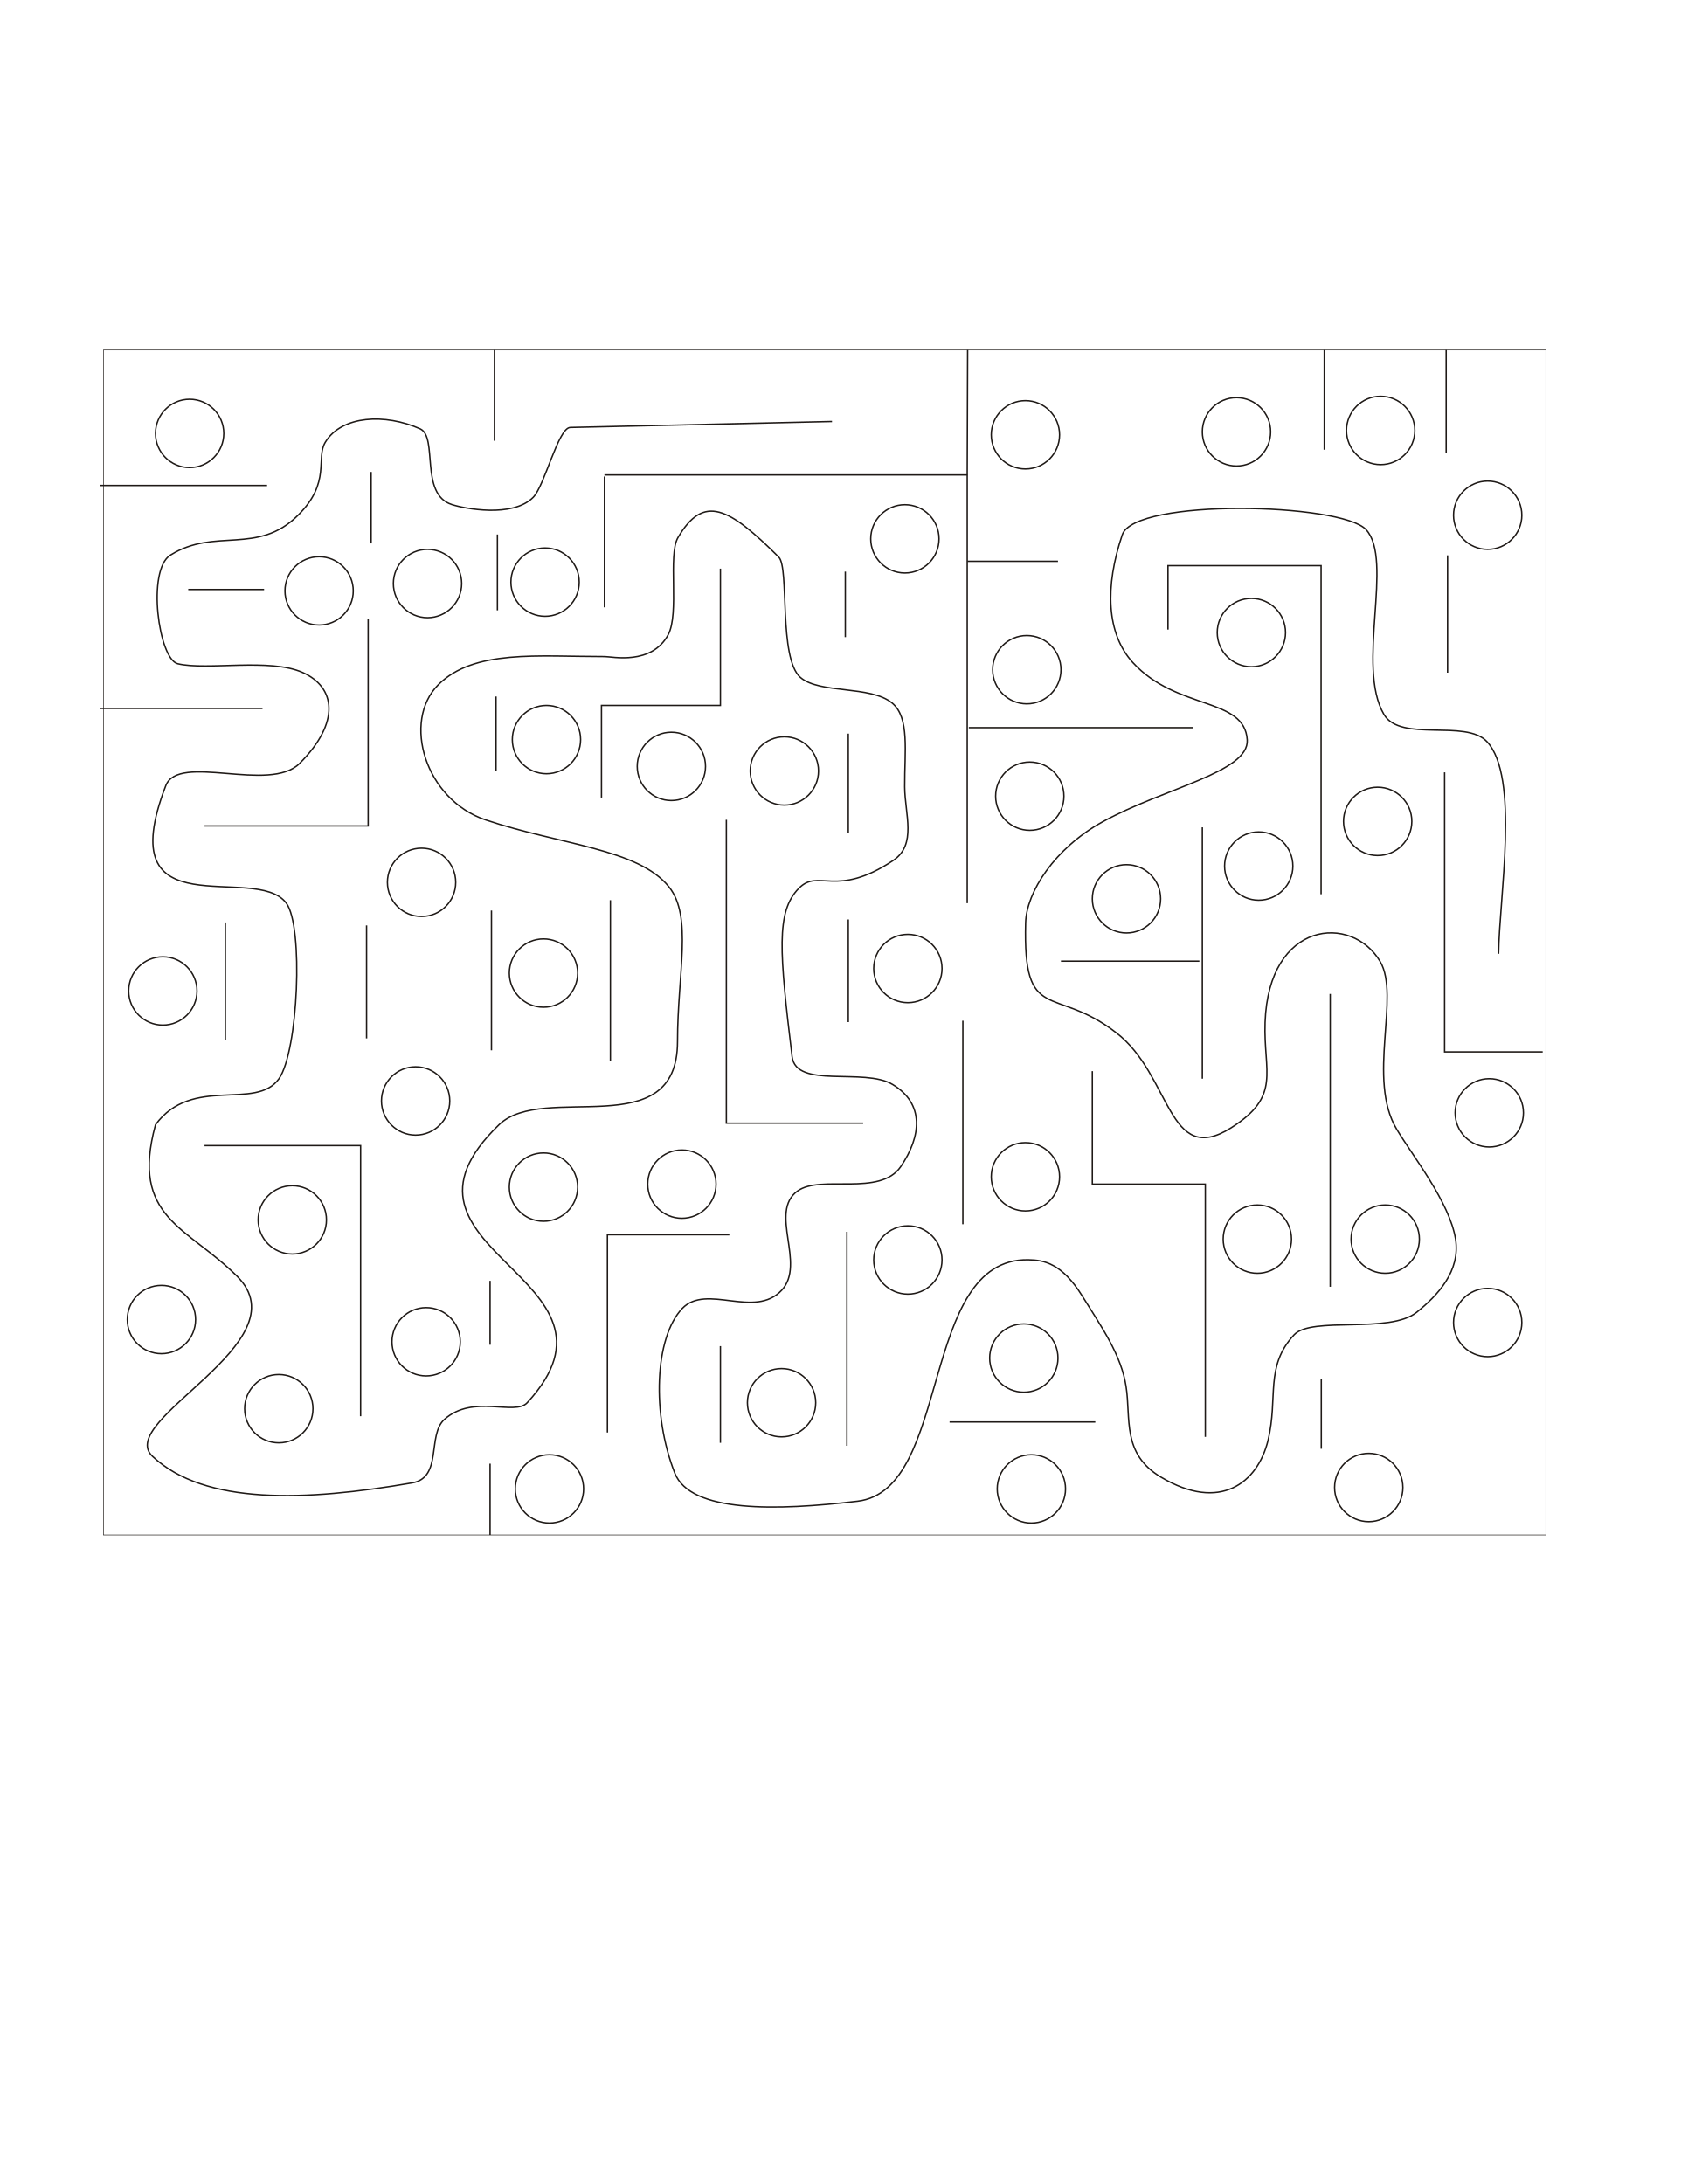
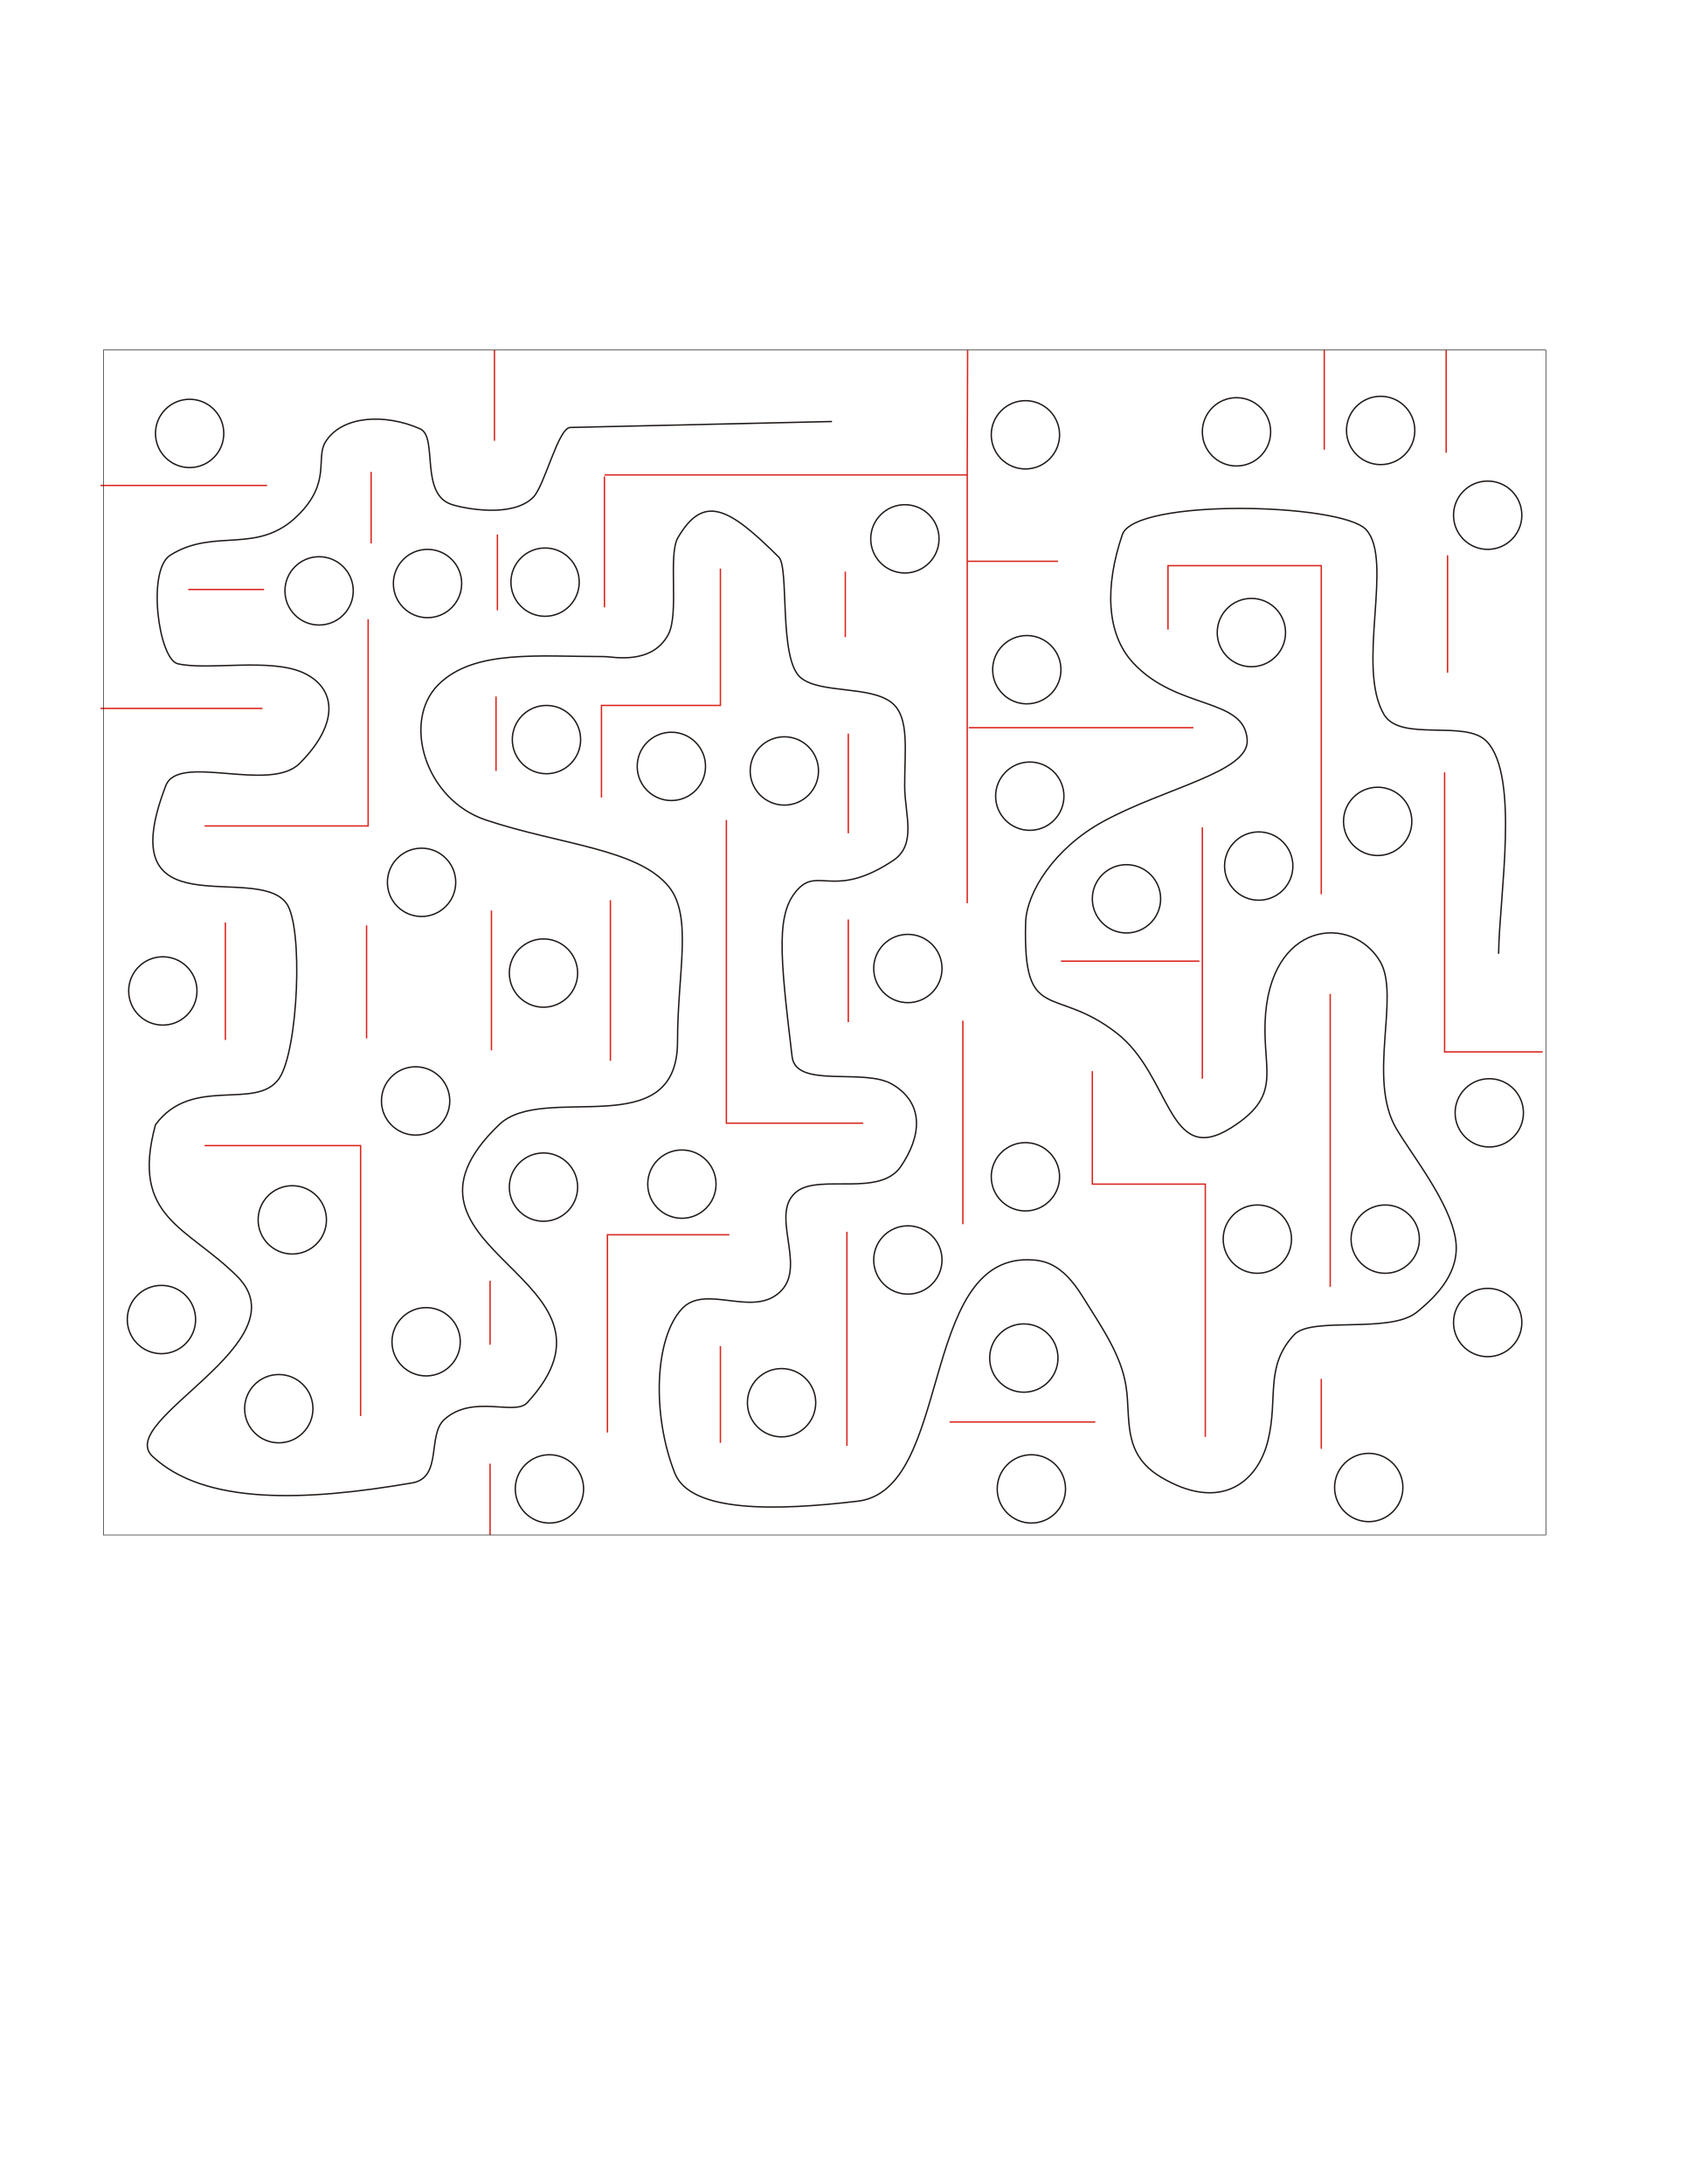
<svg xmlns="http://www.w3.org/2000/svg" xml:space="preserve" width="8.5in" height="11in" style="shape-rendering:geometricPrecision; text-rendering:geometricPrecision; image-rendering:optimizeQuality; fill-rule:evenodd; clip-rule:evenodd" viewBox="0 0 8.5 11">
  <defs>
    <style type="text/css">
   
-     .str1 {stroke:#1F1A17;stroke-width:0.003}
-     .str0 {stroke:#1F1A17;stroke-width:0.007}
+     .str2 {stroke:#1F1A17;stroke-width:0.003}
+     .str0 {stroke:#DA251D;stroke-width:0.007}
+     .str1 {stroke:#1F1A17;stroke-width:0.007}
    .fil0 {fill:none}
   
  </style>
  </defs>
  <g id="Layer_x0020_1">
    <path class="fil0 str0" d="M4.873 1.763l-0.002 0.614 0 2.172m0.002 -2.786z" />
    <line class="fil0 str0" x1="3.044" y1="2.392" x2="4.872" y2="2.392" />
    <line class="fil0 str0" x1="3.044" y1="3.059" x2="3.044" y2="2.4" />
    <line class="fil0 str0" x1="2.49" y1="1.763" x2="2.49" y2="2.22" />
    <line class="fil0 str0" x1="0.506" y1="2.445" x2="1.345" y2="2.445" />
    <line class="fil0 str0" x1="0.506" y1="3.568" x2="1.322" y2="3.568" />
    <line class="fil0 str0" x1="1.135" y1="4.646" x2="1.135" y2="5.238" />
    <line class="fil0 str0" x1="1.846" y1="4.661" x2="1.846" y2="5.23" />
    <line class="fil0 str0" x1="2.475" y1="4.586" x2="2.475" y2="5.29" />
-     <path class="fil0 str0" d="M1.03 5.77l0.786 0 0 1.363m-0.786 -1.363z" />
+     <polyline class="fil0 str0" points="1.03,5.77 1.816,5.77 1.816,7.132 " />
    <line class="fil0 str0" x1="2.468" y1="6.451" x2="2.468" y2="6.773" />
    <line class="fil0 str0" x1="2.468" y1="7.731" x2="2.468" y2="7.372" />
-     <path class="fil0 str0" d="M3.059 7.215l0 -0.996 0.614 0m-0.614 0.996z" />
-     <path class="fil0 str0" d="M4.347 5.657l-0.689 0 0 -1.528m0.689 1.528z" />
+     <polyline class="fil0 str0" points="3.059,7.215 3.059,6.219 3.673,6.219 " />
+     <polyline class="fil0 str0" points="4.347,5.657 3.658,5.657 3.658,4.13 " />
    <line class="fil0 str0" x1="2.498" y1="3.883" x2="2.498" y2="3.508" />
    <line class="fil0 str0" x1="2.505" y1="3.074" x2="2.505" y2="2.692" />
    <line class="fil0 str0" x1="0.948" y1="2.969" x2="1.33" y2="2.969" />
    <line class="fil0 str0" x1="1.869" y1="2.737" x2="1.869" y2="2.377" />
-     <path class="fil0 str0" d="M1.854 3.119l0 1.041 -0.824 0m0.824 -1.041z" />
-     <path class="fil0 str0" d="M3.029 4.017l0 -0.464 0.599 0 0 -0.689m-0.599 1.153z" />
+     <polyline class="fil0 str0" points="1.854,3.119 1.854,4.16 1.03,4.16 " />
+     <polyline class="fil0 str0" points="3.029,4.017 3.029,3.553 3.628,3.553 3.628,2.864 " />
    <line class="fil0 str0" x1="4.257" y1="3.209" x2="4.257" y2="2.879" />
    <line class="fil0 str0" x1="4.272" y1="4.197" x2="4.272" y2="3.695" />
    <line class="fil0 str0" x1="4.272" y1="5.148" x2="4.272" y2="4.631" />
    <line class="fil0 str0" x1="3.628" y1="7.267" x2="3.628" y2="6.78" />
    <line class="fil0 str0" x1="4.265" y1="7.282" x2="4.265" y2="6.204" />
    <line class="fil0 str0" x1="4.849" y1="6.166" x2="4.849" y2="5.141" />
    <line class="fil0 str0" x1="5.343" y1="4.841" x2="6.04" y2="4.841" />
    <line class="fil0 str0" x1="6.055" y1="5.433" x2="6.055" y2="4.167" />
    <line class="fil0 str0" x1="6.01" y1="3.665" x2="4.879" y2="3.665" />
    <line class="fil0 str0" x1="5.328" y1="2.827" x2="4.872" y2="2.827" />
-     <path class="fil0 str0" d="M5.882 3.171l0 -0.322 0.771 0 0 1.655m-0.771 -1.333z" />
+     <polyline class="fil0 str0" points="5.882,3.171 5.882,2.849 6.654,2.849 6.654,4.504 " />
    <line class="fil0 str0" x1="6.699" y1="5.006" x2="6.699" y2="6.481" />
-     <path class="fil0 str0" d="M5.501 5.395l0 0.569 0.569 0 0 1.273m-0.569 -1.842z" />
+     <polyline class="fil0 str0" points="5.501,5.395 5.501,5.964 6.07,5.964 6.07,7.237 " />
    <line class="fil0 str0" x1="4.782" y1="7.162" x2="5.516" y2="7.162" />
    <line class="fil0 str0" x1="6.654" y1="7.297" x2="6.654" y2="6.945" />
-     <path class="fil0 str0" d="M7.769 5.298l-0.494 0 0 -1.408m0.494 1.408z" />
+     <polyline class="fil0 str0" points="7.769,5.298 7.275,5.298 7.275,3.89 " />
    <line class="fil0 str0" x1="7.29" y1="3.388" x2="7.29" y2="2.797" />
    <line class="fil0 str0" x1="7.283" y1="2.28" x2="7.283" y2="1.763" />
    <line class="fil0 str0" x1="6.669" y1="2.265" x2="6.669" y2="1.763" />
    <line class="fil0 str0" x1="3.074" y1="5.343" x2="3.074" y2="4.534" />
-     <circle class="fil0 str0" cx="0.955" cy="2.183" r="0.172" />
-     <circle class="fil0 str0" cx="1.607" cy="2.976" r="0.172" />
-     <circle class="fil0 str0" cx="2.153" cy="2.939" r="0.172" />
-     <circle class="fil0 str0" cx="2.745" cy="2.932" r="0.172" />
-     <circle class="fil0 str0" cx="2.752" cy="3.725" r="0.172" />
-     <circle class="fil0 str0" cx="2.123" cy="4.444" r="0.172" />
-     <circle class="fil0 str0" cx="0.82" cy="4.991" r="0.172" />
-     <circle class="fil0 str0" cx="1.472" cy="6.144" r="0.172" />
-     <circle class="fil0 str0" cx="0.813" cy="6.646" r="0.172" />
-     <circle class="fil0 str0" cx="1.404" cy="7.095" r="0.172" />
-     <circle class="fil0 str0" cx="2.146" cy="6.758" r="0.172" />
-     <circle class="fil0 str0" cx="2.767" cy="7.499" r="0.172" />
-     <circle class="fil0 str0" cx="2.737" cy="5.979" r="0.172" />
-     <circle class="fil0 str0" cx="2.093" cy="5.545" r="0.172" />
-     <circle class="fil0 str0" cx="2.737" cy="4.901" r="0.172" />
-     <circle class="fil0 str0" cx="3.434" cy="5.964" r="0.172" />
-     <circle class="fil0 str0" cx="3.381" cy="3.86" r="0.172" />
-     <circle class="fil0 str0" cx="4.557" cy="2.714" r="0.172" />
-     <circle class="fil0 str0" cx="3.95" cy="3.883" r="0.172" />
-     <circle class="fil0 str0" cx="4.572" cy="4.878" r="0.172" />
-     <circle class="fil0 str0" cx="5.186" cy="4.01" r="0.172" />
-     <circle class="fil0 str0" cx="5.171" cy="3.373" r="0.172" />
-     <circle class="fil0 str0" cx="5.164" cy="2.19" r="0.172" />
-     <circle class="fil0 str0" cx="6.227" cy="2.175" r="0.172" />
-     <circle class="fil0 str0" cx="6.953" cy="2.168" r="0.172" />
-     <circle class="fil0 str0" cx="7.492" cy="2.595" r="0.172" />
-     <circle class="fil0 str0" cx="6.302" cy="3.186" r="0.172" />
-     <circle class="fil0 str0" cx="6.339" cy="4.362" r="0.172" />
-     <circle class="fil0 str0" cx="5.673" cy="4.527" r="0.172" />
-     <circle class="fil0 str0" cx="6.938" cy="4.137" r="0.172" />
-     <circle class="fil0 str0" cx="7.5" cy="5.605" r="0.172" />
-     <circle class="fil0 str0" cx="7.492" cy="6.661" r="0.172" />
-     <circle class="fil0 str0" cx="6.976" cy="6.241" r="0.172" />
-     <circle class="fil0 str0" cx="6.332" cy="6.241" r="0.172" />
-     <circle class="fil0 str0" cx="6.893" cy="7.492" r="0.172" />
-     <circle class="fil0 str0" cx="5.194" cy="7.499" r="0.172" />
-     <circle class="fil0 str0" cx="5.156" cy="6.84" r="0.172" />
-     <circle class="fil0 str0" cx="5.164" cy="5.927" r="0.172" />
-     <circle class="fil0 str0" cx="4.572" cy="6.346" r="0.172" />
-     <circle class="fil0 str0" cx="3.936" cy="7.065" r="0.172" />
-     <path class="fil0 str0" d="M4.19 2.123l-1.318 0.03c-0.061,0.001 -0.129,0.294 -0.187,0.352 -0.105,0.105 -0.349,0.056 -0.41,0.036 -0.163,-0.052 -0.068,-0.34 -0.159,-0.381 -0.176,-0.078 -0.394,-0.068 -0.477,0.066 -0.051,0.082 0.03,0.202 -0.137,0.368 -0.205,0.205 -0.419,0.061 -0.644,0.202 -0.12,0.075 -0.059,0.524 0.037,0.547 0.149,0.035 0.462,-0.03 0.629,0.044 0.167,0.074 0.191,0.252 -0.015,0.458 -0.151,0.151 -0.61,-0.054 -0.674,0.112 -0.286,0.742 0.452,0.383 0.607,0.592 0.087,0.117 0.06,0.745 -0.037,0.884 -0.116,0.164 -0.438,-0.019 -0.622,0.232 -0.128,0.47 0.16,0.512 0.412,0.764 0.334,0.334 -0.62,0.725 -0.427,0.906 0.263,0.247 0.772,0.226 1.307,0.134 0.155,-0.026 0.075,-0.241 0.163,-0.32 0.145,-0.129 0.354,-0.016 0.417,-0.084 0.586,-0.635 -0.805,-0.762 -0.142,-1.4 0.225,-0.217 0.899,0.105 0.899,-0.419 0,-0.347 0.077,-0.629 -0.043,-0.779 -0.155,-0.193 -0.549,-0.212 -0.922,-0.337 -0.307,-0.102 -0.423,-0.498 -0.24,-0.681 0.179,-0.179 0.5,-0.142 0.839,-0.142 0.037,0 0.235,0.045 0.319,-0.11 0.057,-0.106 -0.002,-0.401 0.049,-0.489 0.13,-0.222 0.257,-0.152 0.508,0.098 0.054,0.054 -0.002,0.51 0.109,0.606 0.097,0.084 0.353,0.039 0.462,0.129 0.089,0.074 0.062,0.243 0.063,0.422 0.001,0.14 0.062,0.291 -0.058,0.371 -0.29,0.193 -0.375,0.037 -0.476,0.141 -0.115,0.118 -0.096,0.322 -0.033,0.847 0.02,0.164 0.363,0.054 0.506,0.14 0.162,0.097 0.145,0.262 0.041,0.414 -0.105,0.153 -0.403,0.038 -0.52,0.123 -0.146,0.106 0.044,0.366 -0.079,0.499 -0.136,0.147 -0.379,-0.035 -0.501,0.092 -0.14,0.147 -0.154,0.534 -0.038,0.829 0.079,0.202 0.515,0.19 0.921,0.142 0.476,-0.056 0.309,-1.224 0.859,-1.216 0.081,0.001 0.17,0.019 0.272,0.182 0.099,0.159 0.197,0.298 0.221,0.457 0.025,0.159 -0.023,0.338 0.176,0.456 0.297,0.177 0.487,0.029 0.539,-0.186 0.052,-0.215 -0.018,-0.37 0.131,-0.531 0.088,-0.095 0.481,-0.003 0.618,-0.114 0.105,-0.085 0.221,-0.206 0.195,-0.369 -0.03,-0.185 -0.214,-0.415 -0.296,-0.552 -0.152,-0.252 0.02,-0.672 -0.084,-0.846 -0.142,-0.239 -0.561,-0.207 -0.579,0.307 -0.009,0.253 0.084,0.371 -0.172,0.532 -0.319,0.2 -0.299,-0.265 -0.577,-0.479 -0.315,-0.244 -0.47,-0.038 -0.457,-0.554 0.004,-0.154 0.146,-0.376 0.388,-0.509 0.311,-0.171 0.737,-0.249 0.728,-0.412 -0.013,-0.217 -0.354,-0.148 -0.576,-0.39 -0.133,-0.145 -0.142,-0.382 -0.053,-0.644 0.063,-0.184 1.101,-0.16 1.227,-0.026 0.142,0.151 -0.052,0.691 0.091,0.932 0.084,0.141 0.411,0.022 0.518,0.136 0.166,0.177 0.062,0.781 0.059,1.069" />
-     <rect class="fil0 str1" x="0.521" y="1.763" width="7.264" height="5.968" />
+     <circle class="fil0 str1" cx="0.955" cy="2.183" r="0.172" />
+     <circle class="fil0 str1" cx="1.607" cy="2.976" r="0.172" />
+     <circle class="fil0 str1" cx="2.153" cy="2.939" r="0.172" />
+     <circle class="fil0 str1" cx="2.745" cy="2.932" r="0.172" />
+     <circle class="fil0 str1" cx="2.752" cy="3.725" r="0.172" />
+     <circle class="fil0 str1" cx="2.123" cy="4.444" r="0.172" />
+     <circle class="fil0 str1" cx="0.82" cy="4.991" r="0.172" />
+     <circle class="fil0 str1" cx="1.472" cy="6.144" r="0.172" />
+     <circle class="fil0 str1" cx="0.813" cy="6.646" r="0.172" />
+     <circle class="fil0 str1" cx="1.404" cy="7.095" r="0.172" />
+     <circle class="fil0 str1" cx="2.146" cy="6.758" r="0.172" />
+     <circle class="fil0 str1" cx="2.767" cy="7.499" r="0.172" />
+     <circle class="fil0 str1" cx="2.737" cy="5.979" r="0.172" />
+     <circle class="fil0 str1" cx="2.093" cy="5.545" r="0.172" />
+     <circle class="fil0 str1" cx="2.737" cy="4.901" r="0.172" />
+     <circle class="fil0 str1" cx="3.434" cy="5.964" r="0.172" />
+     <circle class="fil0 str1" cx="3.381" cy="3.86" r="0.172" />
+     <circle class="fil0 str1" cx="4.557" cy="2.714" r="0.172" />
+     <circle class="fil0 str1" cx="3.95" cy="3.883" r="0.172" />
+     <circle class="fil0 str1" cx="4.572" cy="4.878" r="0.172" />
+     <circle class="fil0 str1" cx="5.186" cy="4.01" r="0.172" />
+     <circle class="fil0 str1" cx="5.171" cy="3.373" r="0.172" />
+     <circle class="fil0 str1" cx="5.164" cy="2.19" r="0.172" />
+     <circle class="fil0 str1" cx="6.227" cy="2.175" r="0.172" />
+     <circle class="fil0 str1" cx="6.953" cy="2.168" r="0.172" />
+     <circle class="fil0 str1" cx="7.492" cy="2.595" r="0.172" />
+     <circle class="fil0 str1" cx="6.302" cy="3.186" r="0.172" />
+     <circle class="fil0 str1" cx="6.339" cy="4.362" r="0.172" />
+     <circle class="fil0 str1" cx="5.673" cy="4.527" r="0.172" />
+     <circle class="fil0 str1" cx="6.938" cy="4.137" r="0.172" />
+     <circle class="fil0 str1" cx="7.5" cy="5.605" r="0.172" />
+     <circle class="fil0 str1" cx="7.492" cy="6.661" r="0.172" />
+     <circle class="fil0 str1" cx="6.976" cy="6.241" r="0.172" />
+     <circle class="fil0 str1" cx="6.332" cy="6.241" r="0.172" />
+     <circle class="fil0 str1" cx="6.893" cy="7.492" r="0.172" />
+     <circle class="fil0 str1" cx="5.194" cy="7.499" r="0.172" />
+     <circle class="fil0 str1" cx="5.156" cy="6.84" r="0.172" />
+     <circle class="fil0 str1" cx="5.164" cy="5.927" r="0.172" />
+     <circle class="fil0 str1" cx="4.572" cy="6.346" r="0.172" />
+     <circle class="fil0 str1" cx="3.936" cy="7.065" r="0.172" />
+     <path class="fil0 str1" d="M4.19 2.123l-1.318 0.03c-0.061,0.001 -0.129,0.294 -0.187,0.352 -0.105,0.105 -0.349,0.056 -0.41,0.036 -0.163,-0.052 -0.068,-0.34 -0.159,-0.381 -0.176,-0.078 -0.394,-0.068 -0.477,0.066 -0.051,0.082 0.03,0.202 -0.137,0.368 -0.205,0.205 -0.419,0.061 -0.644,0.202 -0.12,0.075 -0.059,0.524 0.037,0.547 0.149,0.035 0.462,-0.03 0.629,0.044 0.167,0.074 0.191,0.252 -0.015,0.458 -0.151,0.151 -0.61,-0.054 -0.674,0.112 -0.286,0.742 0.452,0.383 0.607,0.592 0.087,0.117 0.06,0.745 -0.037,0.884 -0.116,0.164 -0.438,-0.019 -0.622,0.232 -0.128,0.47 0.16,0.512 0.412,0.764 0.334,0.334 -0.62,0.725 -0.427,0.906 0.263,0.247 0.772,0.226 1.307,0.134 0.155,-0.026 0.075,-0.241 0.163,-0.32 0.145,-0.129 0.354,-0.016 0.417,-0.084 0.586,-0.635 -0.805,-0.762 -0.142,-1.4 0.225,-0.217 0.899,0.105 0.899,-0.419 0,-0.347 0.077,-0.629 -0.043,-0.779 -0.155,-0.193 -0.549,-0.212 -0.922,-0.337 -0.307,-0.102 -0.423,-0.498 -0.24,-0.681 0.179,-0.179 0.5,-0.142 0.839,-0.142 0.037,0 0.235,0.045 0.319,-0.11 0.057,-0.106 -0.002,-0.401 0.049,-0.489 0.13,-0.222 0.257,-0.152 0.508,0.098 0.054,0.054 -0.002,0.51 0.109,0.606 0.097,0.084 0.353,0.039 0.462,0.129 0.089,0.074 0.062,0.243 0.063,0.422 0.001,0.14 0.062,0.291 -0.058,0.371 -0.29,0.193 -0.375,0.037 -0.476,0.141 -0.115,0.118 -0.096,0.322 -0.033,0.847 0.02,0.164 0.363,0.054 0.506,0.14 0.162,0.097 0.145,0.262 0.041,0.414 -0.105,0.153 -0.403,0.038 -0.52,0.123 -0.146,0.106 0.044,0.366 -0.079,0.499 -0.136,0.147 -0.379,-0.035 -0.501,0.092 -0.14,0.147 -0.154,0.534 -0.038,0.829 0.079,0.202 0.515,0.19 0.921,0.142 0.476,-0.056 0.309,-1.224 0.859,-1.216 0.081,0.001 0.17,0.019 0.272,0.182 0.099,0.159 0.197,0.298 0.221,0.457 0.025,0.159 -0.023,0.338 0.176,0.456 0.297,0.177 0.487,0.029 0.539,-0.186 0.052,-0.215 -0.018,-0.37 0.131,-0.531 0.088,-0.095 0.481,-0.003 0.618,-0.114 0.105,-0.085 0.221,-0.206 0.195,-0.369 -0.03,-0.185 -0.214,-0.415 -0.296,-0.552 -0.152,-0.252 0.02,-0.672 -0.084,-0.846 -0.142,-0.239 -0.561,-0.207 -0.579,0.307 -0.009,0.253 0.084,0.371 -0.172,0.532 -0.319,0.2 -0.299,-0.265 -0.577,-0.479 -0.315,-0.244 -0.47,-0.038 -0.457,-0.554 0.004,-0.154 0.146,-0.376 0.388,-0.509 0.311,-0.171 0.737,-0.249 0.728,-0.412 -0.013,-0.217 -0.354,-0.148 -0.576,-0.39 -0.133,-0.145 -0.142,-0.382 -0.053,-0.644 0.063,-0.184 1.101,-0.16 1.227,-0.026 0.142,0.151 -0.052,0.691 0.091,0.932 0.084,0.141 0.411,0.022 0.518,0.136 0.166,0.177 0.062,0.781 0.059,1.069" />
+     <rect class="fil0 str2" x="0.521" y="1.763" width="7.264" height="5.968" />
  </g>
</svg>
